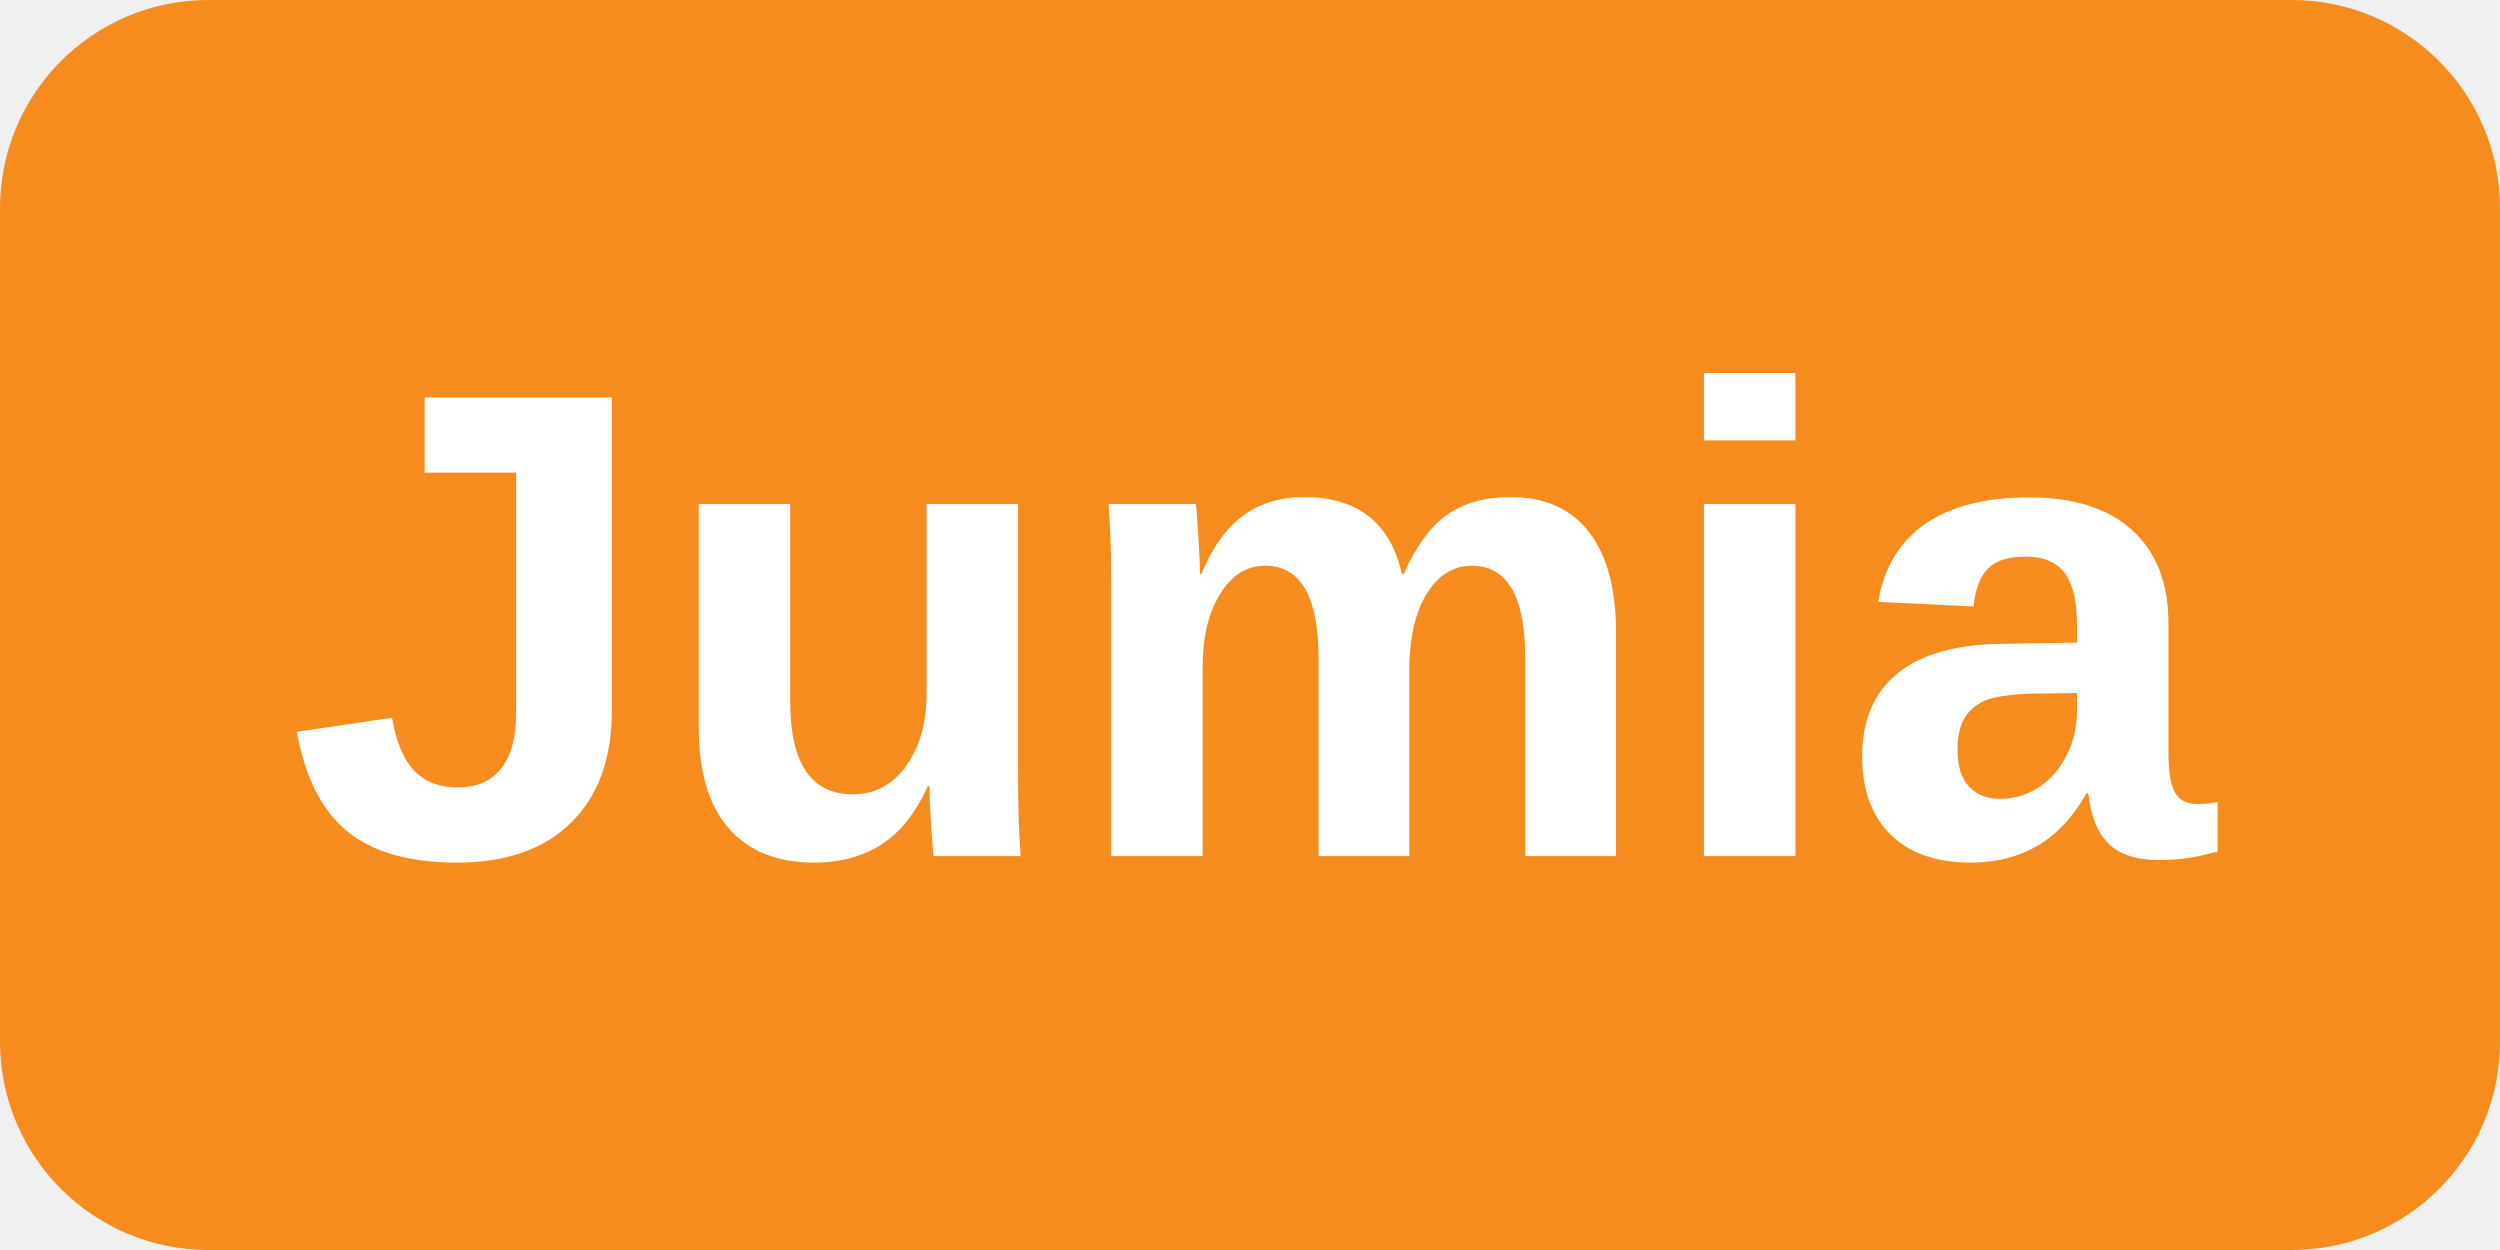
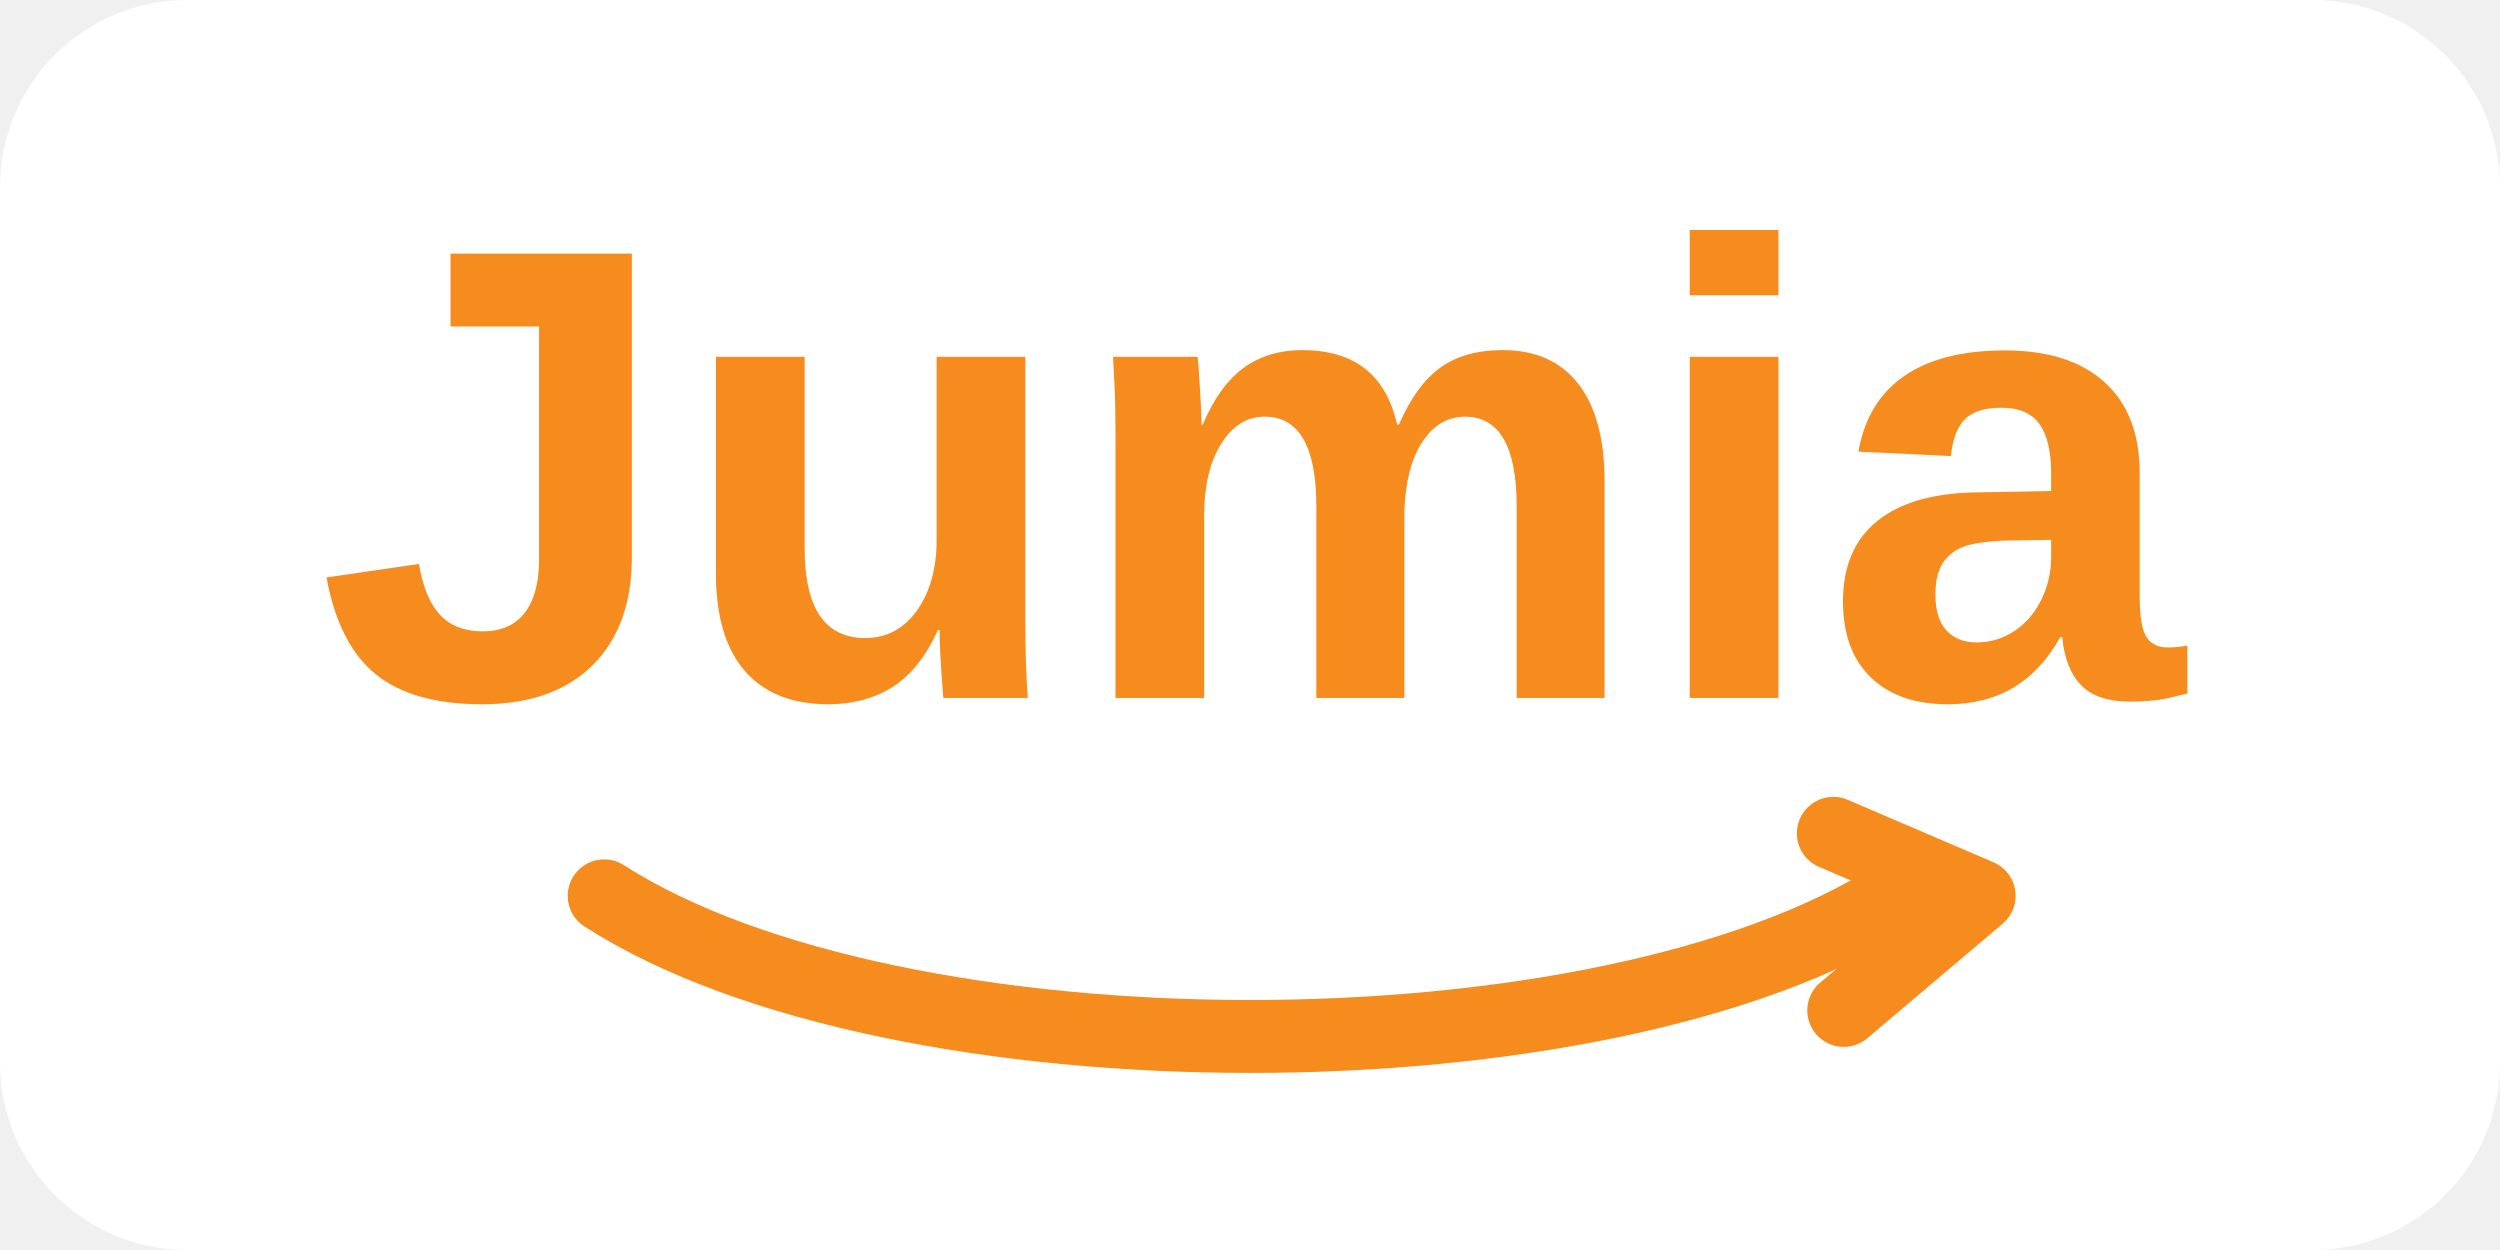
<svg xmlns="http://www.w3.org/2000/svg" viewBox="0 0 240 120" role="img" aria-label="Jumia">
-   <rect width="240" height="120" rx="20" fill="#F68B1E" />
-   <text x="120" y="60" fill="#FFFFFF" font-family="Arial, Helvetica, sans-serif" font-size="64" font-weight="700" text-anchor="middle" dominant-baseline="central">Jumia</text>
+   <rect width="240" height="120" rx="18" fill="#ffffff" />
+   <text x="120" y="67" fill="#f68b1e" font-family="Arial,Helvetica,sans-serif" font-size="62" font-weight="800" text-anchor="middle">Jumia</text>
+   <path d="M58 86c28 18 96 18 124 0" fill="none" stroke="#f68b1e" stroke-width="7" stroke-linecap="round" />
+   <path d="m176 80 14 6-13 11" fill="none" stroke="#f68b1e" stroke-width="7" stroke-linecap="round" stroke-linejoin="round" />
</svg>
